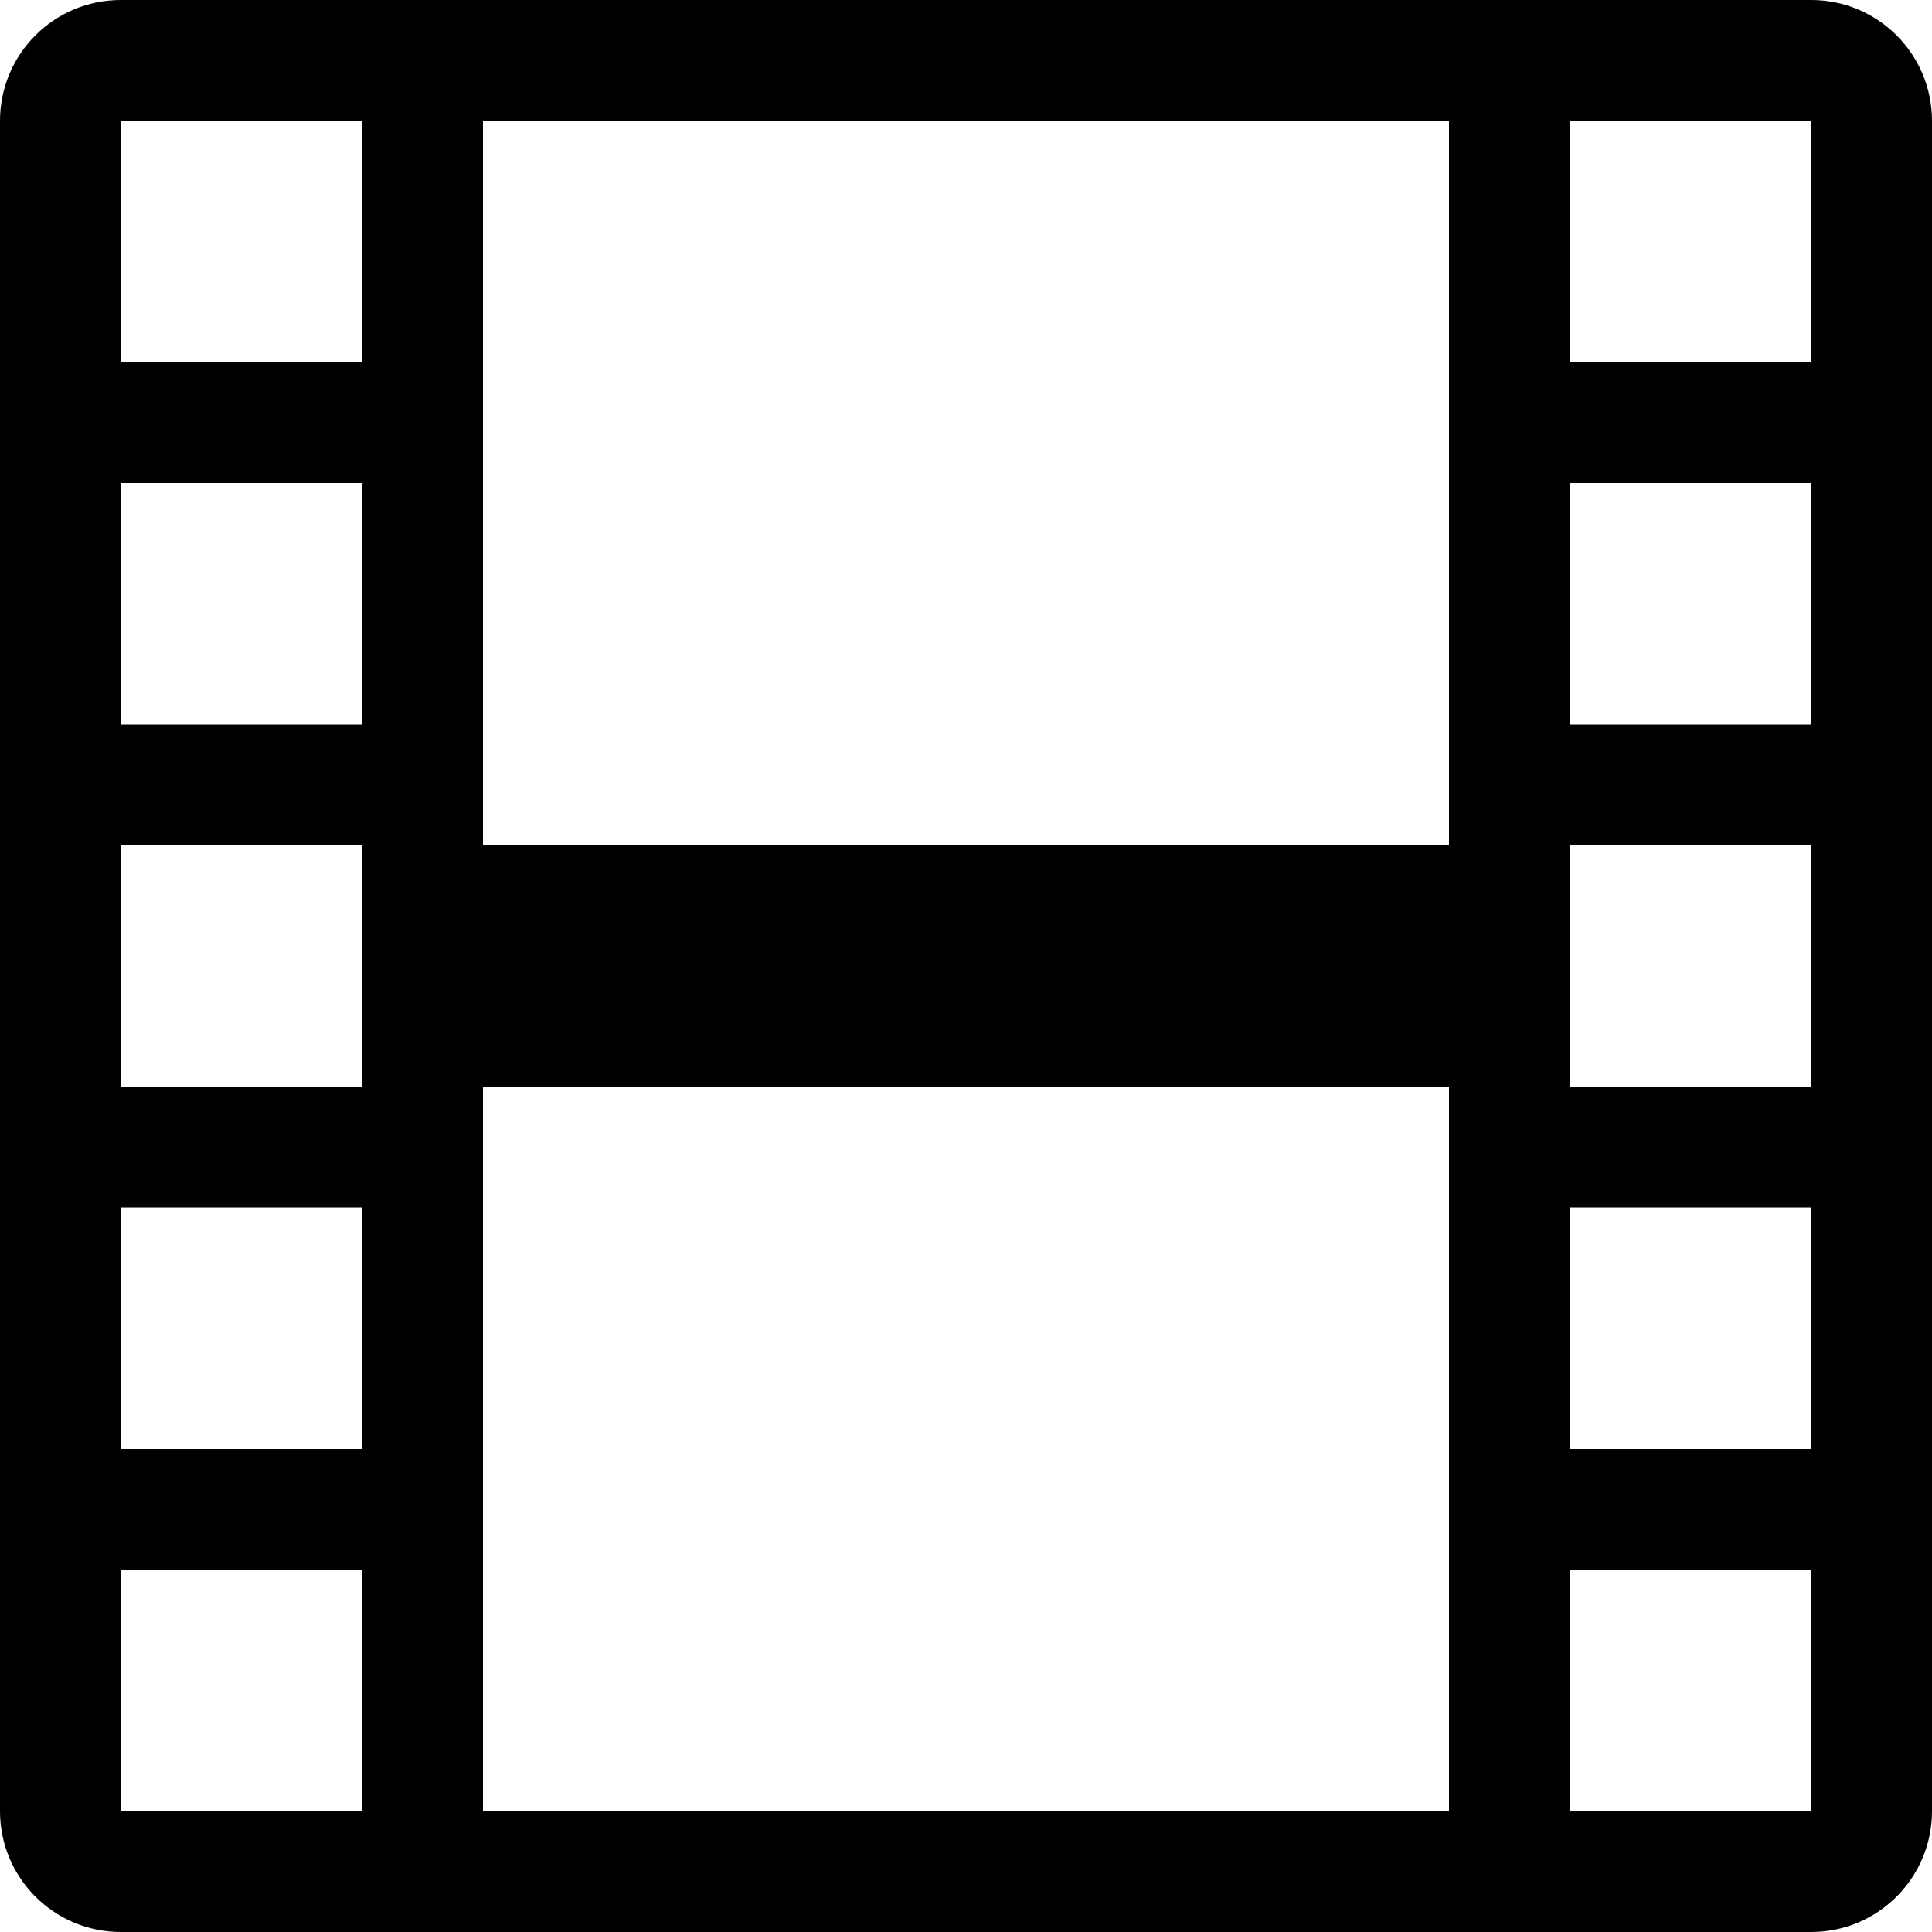
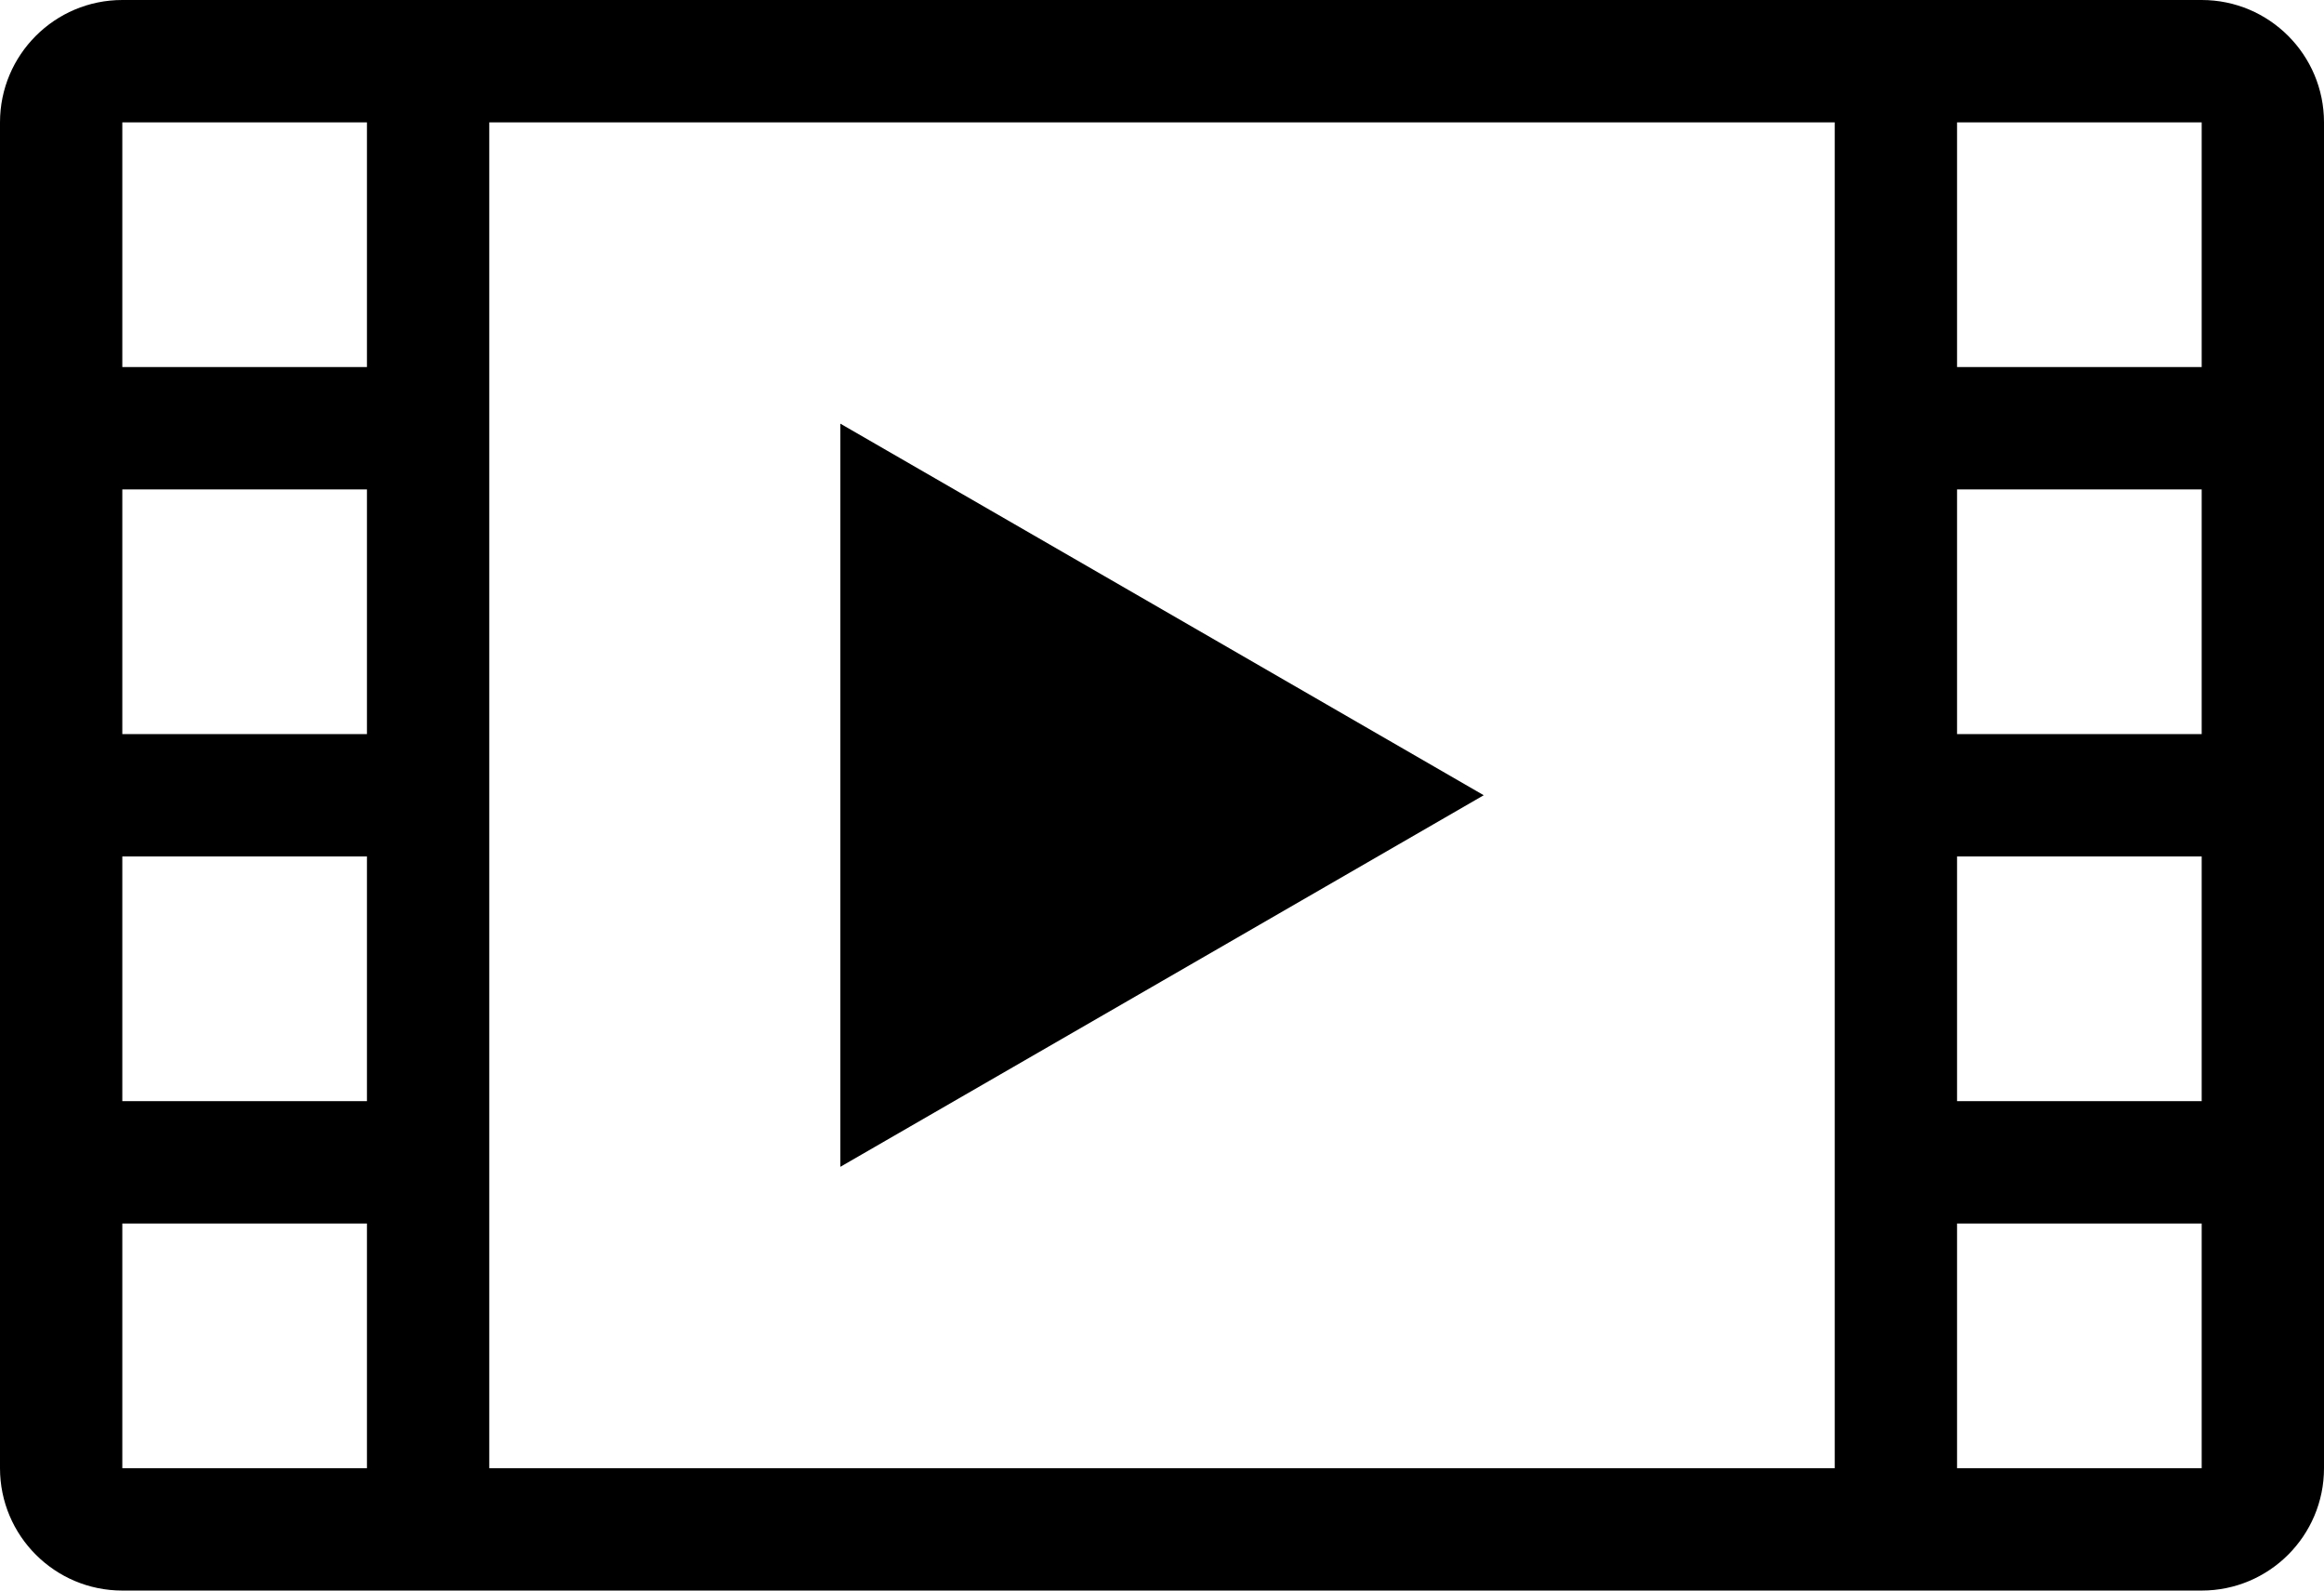
- <svg xmlns="http://www.w3.org/2000/svg" width="16" height="16" fill="currentColor" class="bi bi-film" viewBox="0 0 16 16">
-   <path d="M0 1a1 1 0 0 1 1-1h14a1 1 0 0 1 1 1v14a1 1 0 0 1-1 1H1a1 1 0 0 1-1-1V1zm4 0v6h8V1H4zm8 8H4v6h8V9zM1 1v2h2V1H1zm2 3H1v2h2V4zM1 7v2h2V7H1zm2 3H1v2h2v-2zm-2 3v2h2v-2H1zM15 1h-2v2h2V1zm-2 3v2h2V4h-2zm2 3h-2v2h2V7zm-2 3v2h2v-2h-2zm2 3h-2v2h2v-2z" />
+ <svg xmlns="http://www.w3.org/2000/svg" width="19" height="13" fill="currentColor" class="bi bi-film" viewBox="0 0 19 13" version="1.1" id="svg2148">
+   <defs id="defs2152" />
+   <path d="M 0,1 C 0,0.448 0.448,0 1,0 h 17 c 0.552,0 1,0.448 1,1 v 11 c 0,0.552 -0.448,1 -1,1 H 1 C 0.448,13 0,12.552 0,12 Z M 4,1 V 12 H 15 V 1 Z M 1,1 V 3 H 3 V 1 Z M 3,4 H 1 V 6 H 3 Z M 1,7 V 9 H 3 V 7 Z m 2,3 H 1 v 2 H 3 Z M 18,1 h -2 v 2 h 2 z m -2,3 v 2 h 2 V 4 Z m 2,3 h -2 v 2 h 2 z m -2,3 v 2 h 2 v -2 z" id="path2146" />
+   <path style="fill:#000000;fill-opacity:1;stroke:none" id="path7150" d="M 9.227,10.007 7.708,7.377 6.19,4.747 l 3.037,0 3.037,-1e-7 -1.518,2.63 z" transform="rotate(-90,8.924954,6.801648)" />
</svg>
